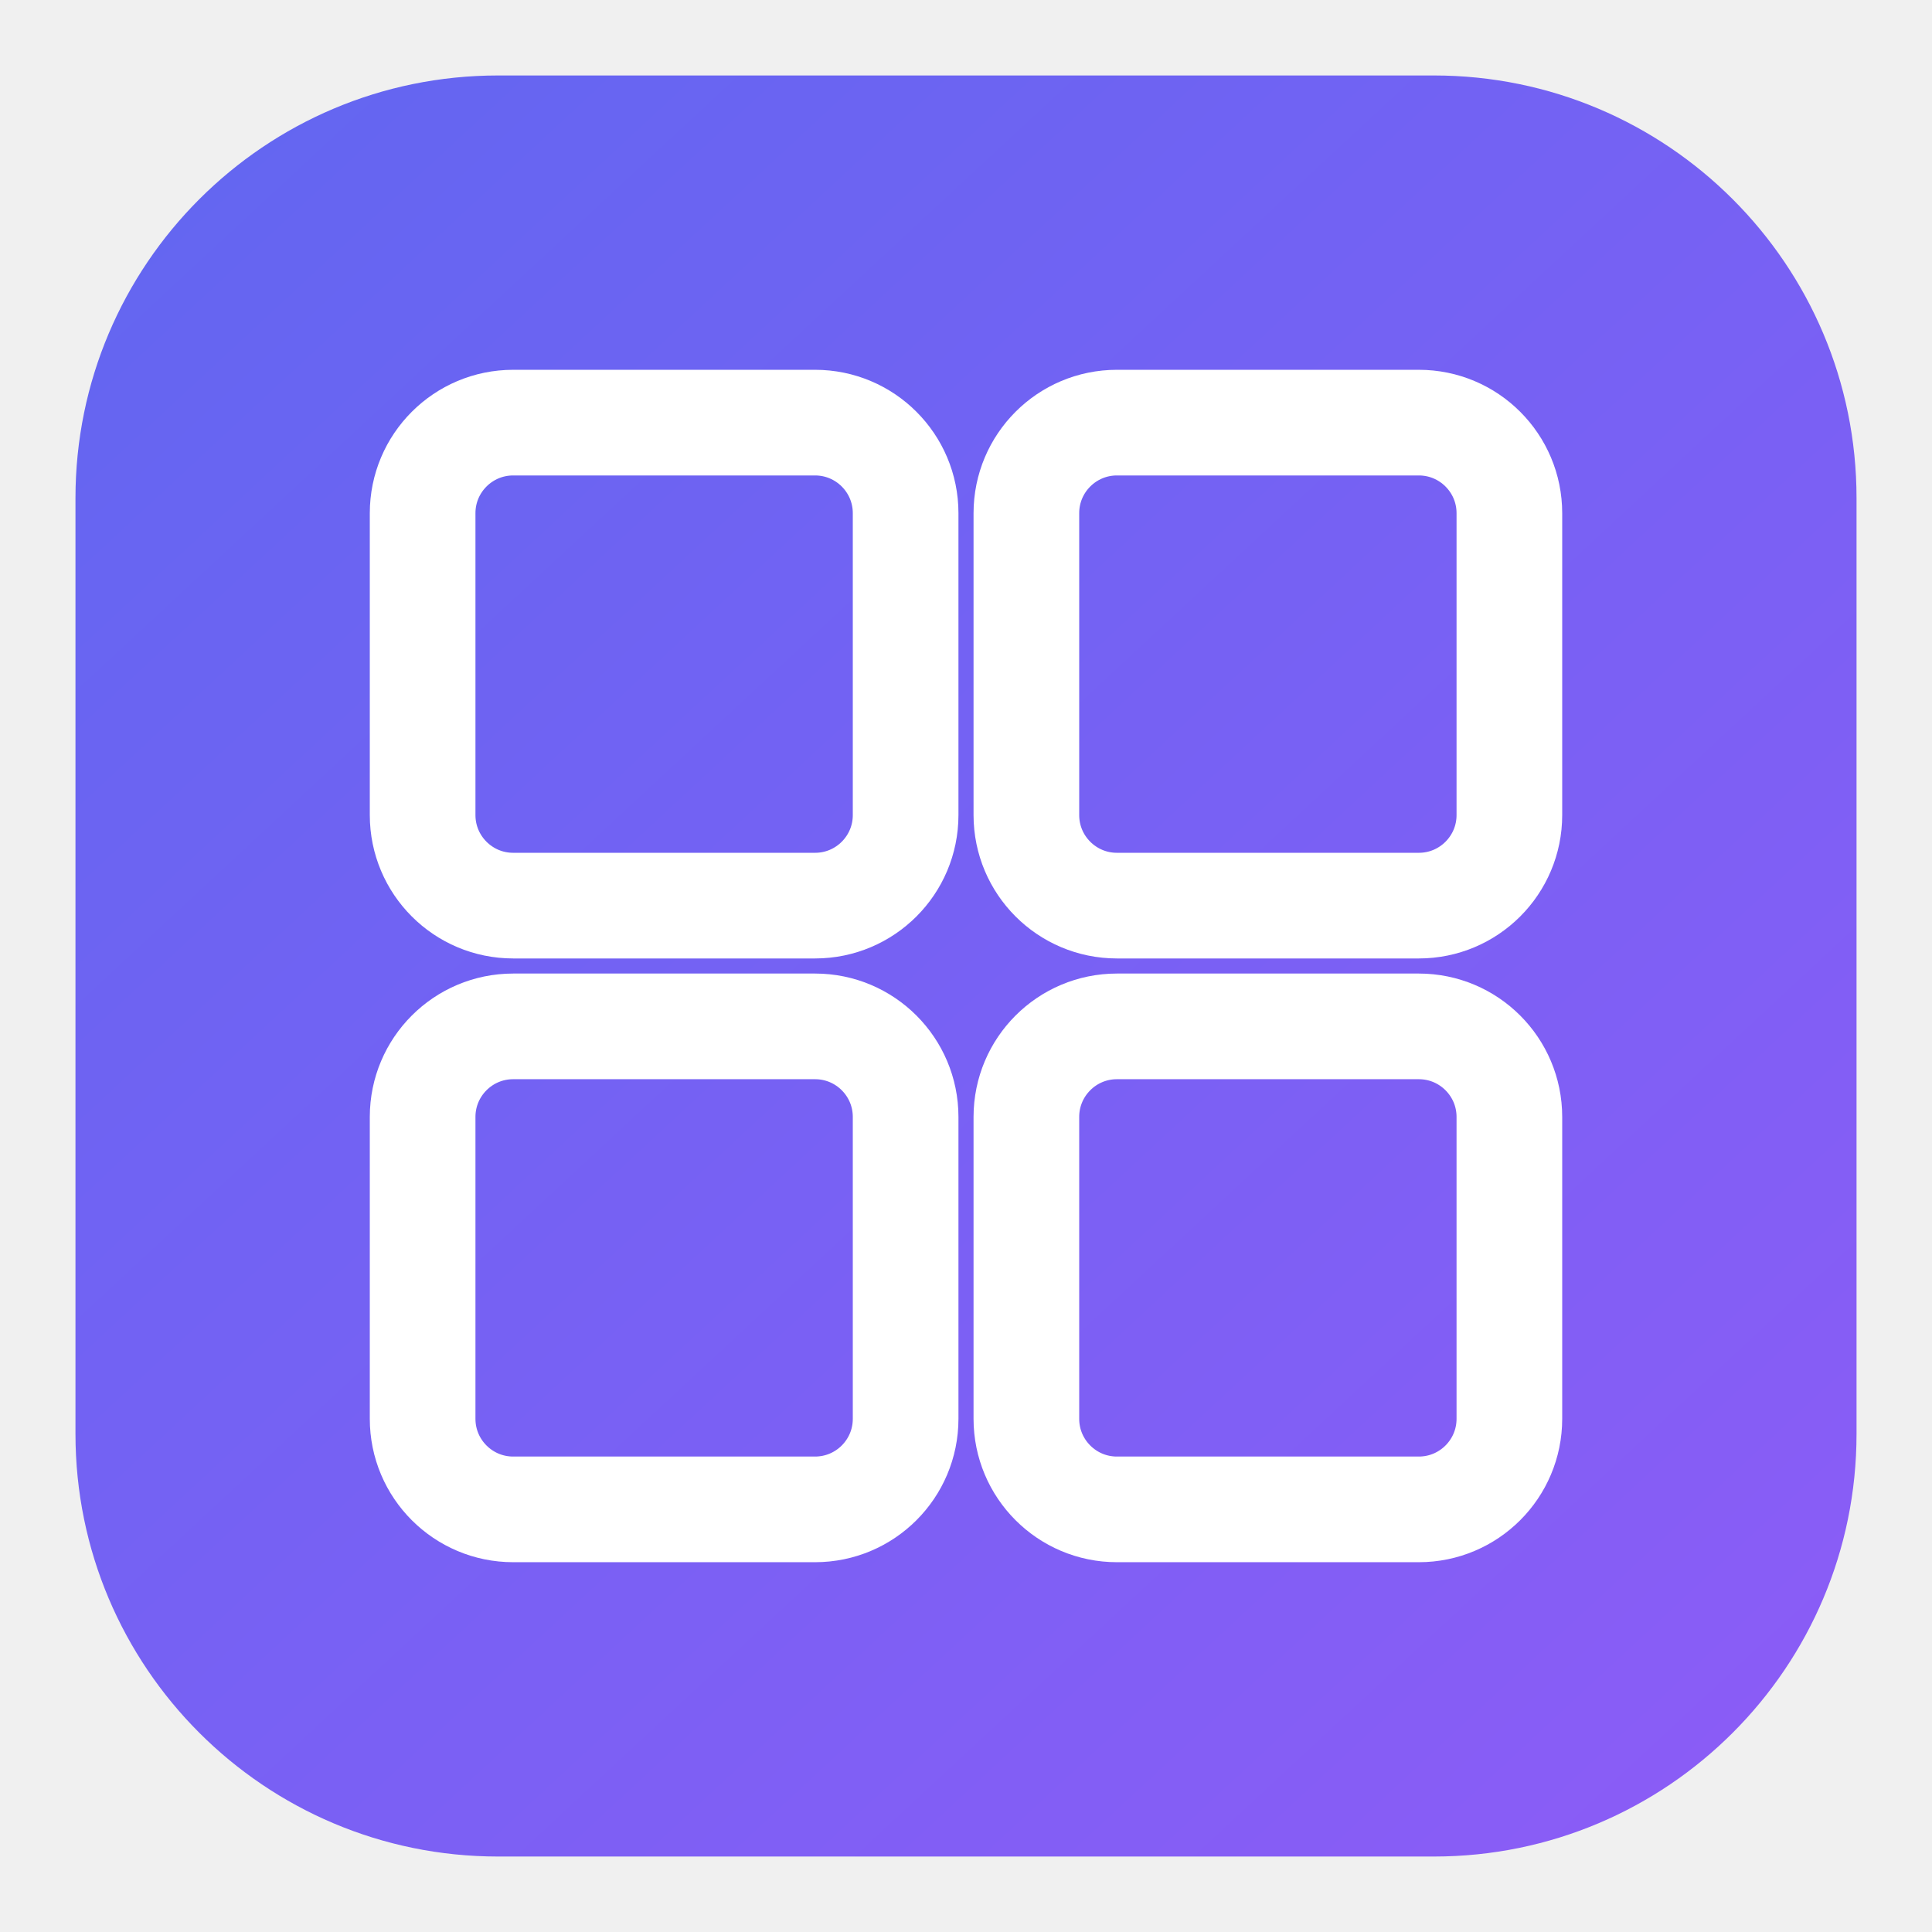
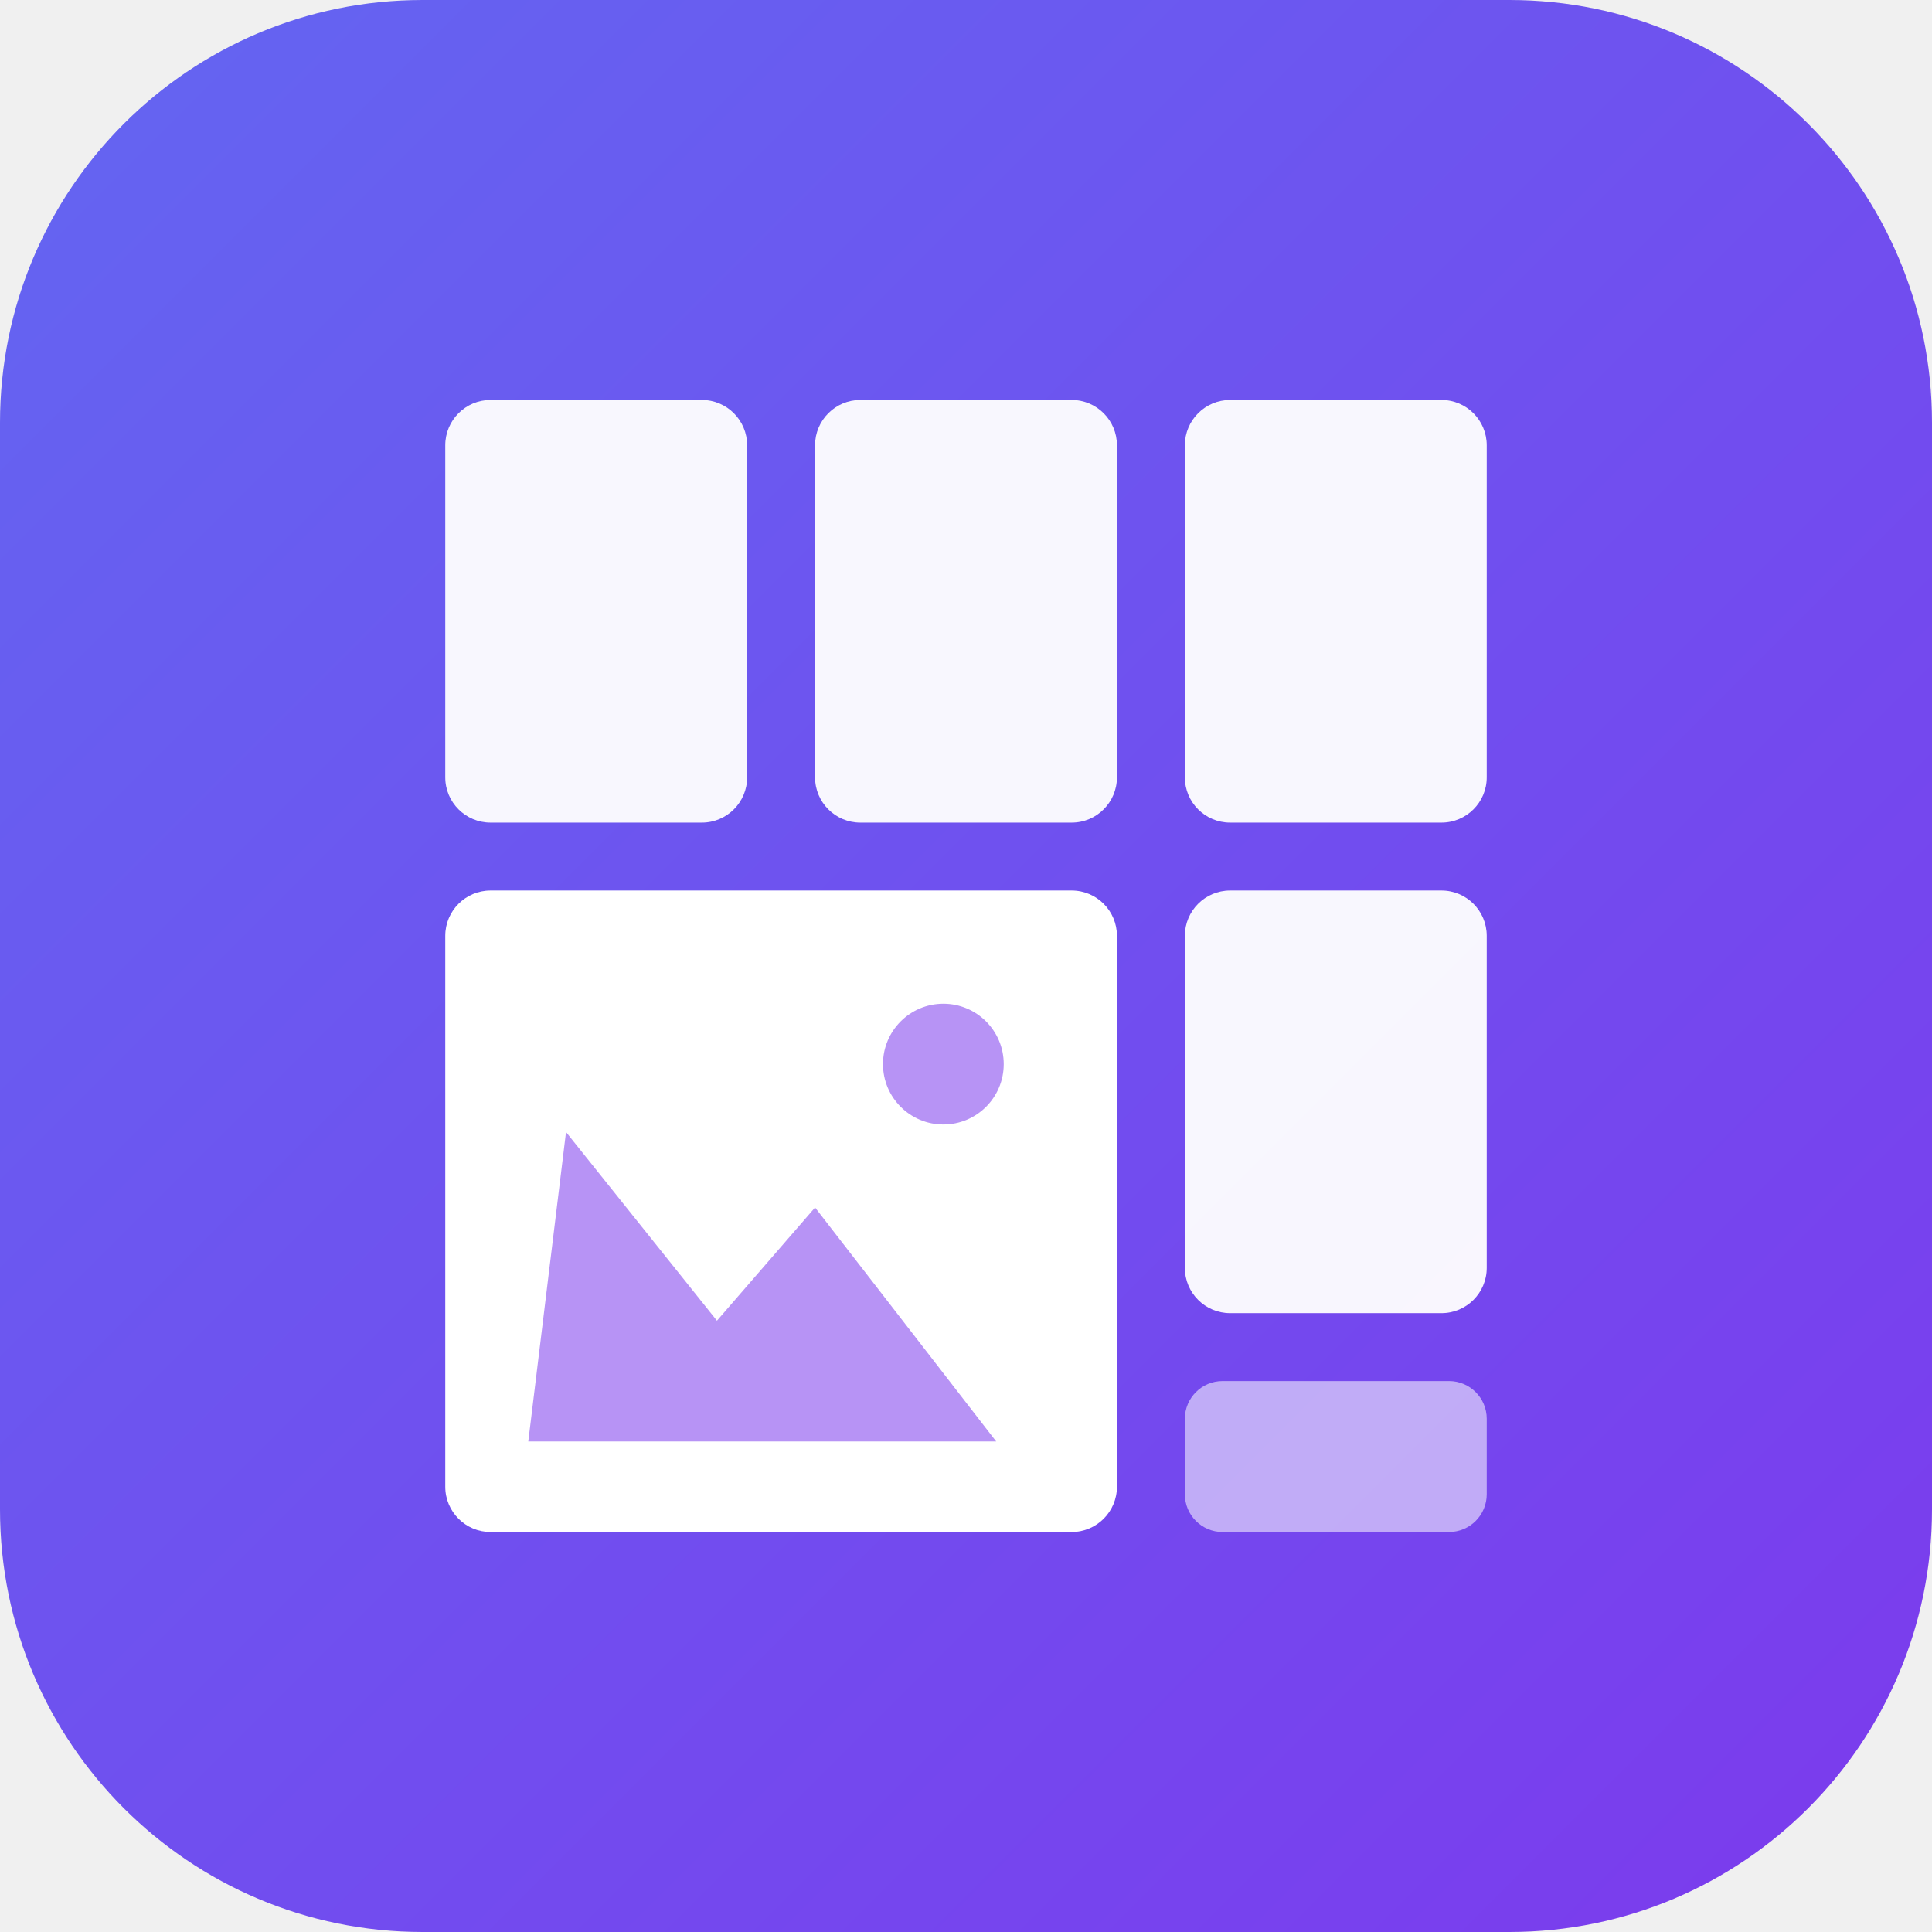
<svg xmlns="http://www.w3.org/2000/svg" viewBox="0 0 512 512">
  <defs>
-     <linearGradient id="g" x1="48" y1="32" x2="464" y2="480" gradientUnits="userSpaceOnUse">
-       <stop stop-color="#6366f1" />
-       <stop offset="1" stop-color="#8b5cf6" />
+     <linearGradient id="bg" x1="0" y1="0" x2="1" y2="1">
+       <stop offset="0" stop-color="#6366f1" />
+       <stop offset="1" stop-color="#7c3aed" />
    </linearGradient>
  </defs>
-   <rect x="20" y="20" width="472" height="472" rx="112" fill="url(#g)" />
-   <g fill="none" stroke="#fff" stroke-width="28" stroke-linejoin="round">
-     <rect x="112" y="112" width="128" height="128" rx="24" />
-     <rect x="272" y="112" width="128" height="128" rx="24" />
-     <rect x="112" y="272" width="128" height="128" rx="24" />
-     <rect x="272" y="272" width="128" height="128" rx="24" />
+   <rect width="512" height="512" rx="112" fill="url(#bg)" />
+   <g fill="#fff">
+     <rect x="118" y="106" width="80" height="112" rx="12" opacity=".95" />
+     <rect x="216" y="106" width="80" height="112" rx="12" opacity=".95" />
+     <rect x="314" y="106" width="80" height="112" rx="12" opacity=".95" />
+     <rect x="118" y="236" width="178" height="170" rx="12" />
+     <rect x="314" y="236" width="80" height="112" rx="12" opacity=".95" />
+     <rect x="314" y="366" width="80" height="40" rx="10" opacity=".55" />
  </g>
+   <path d="M150 300l40 50 26-30 48 62H140z" fill="#7c3aed" opacity=".55" />
+   <circle cx="250" cy="282" r="16" fill="#7c3aed" opacity=".55" />
</svg>
